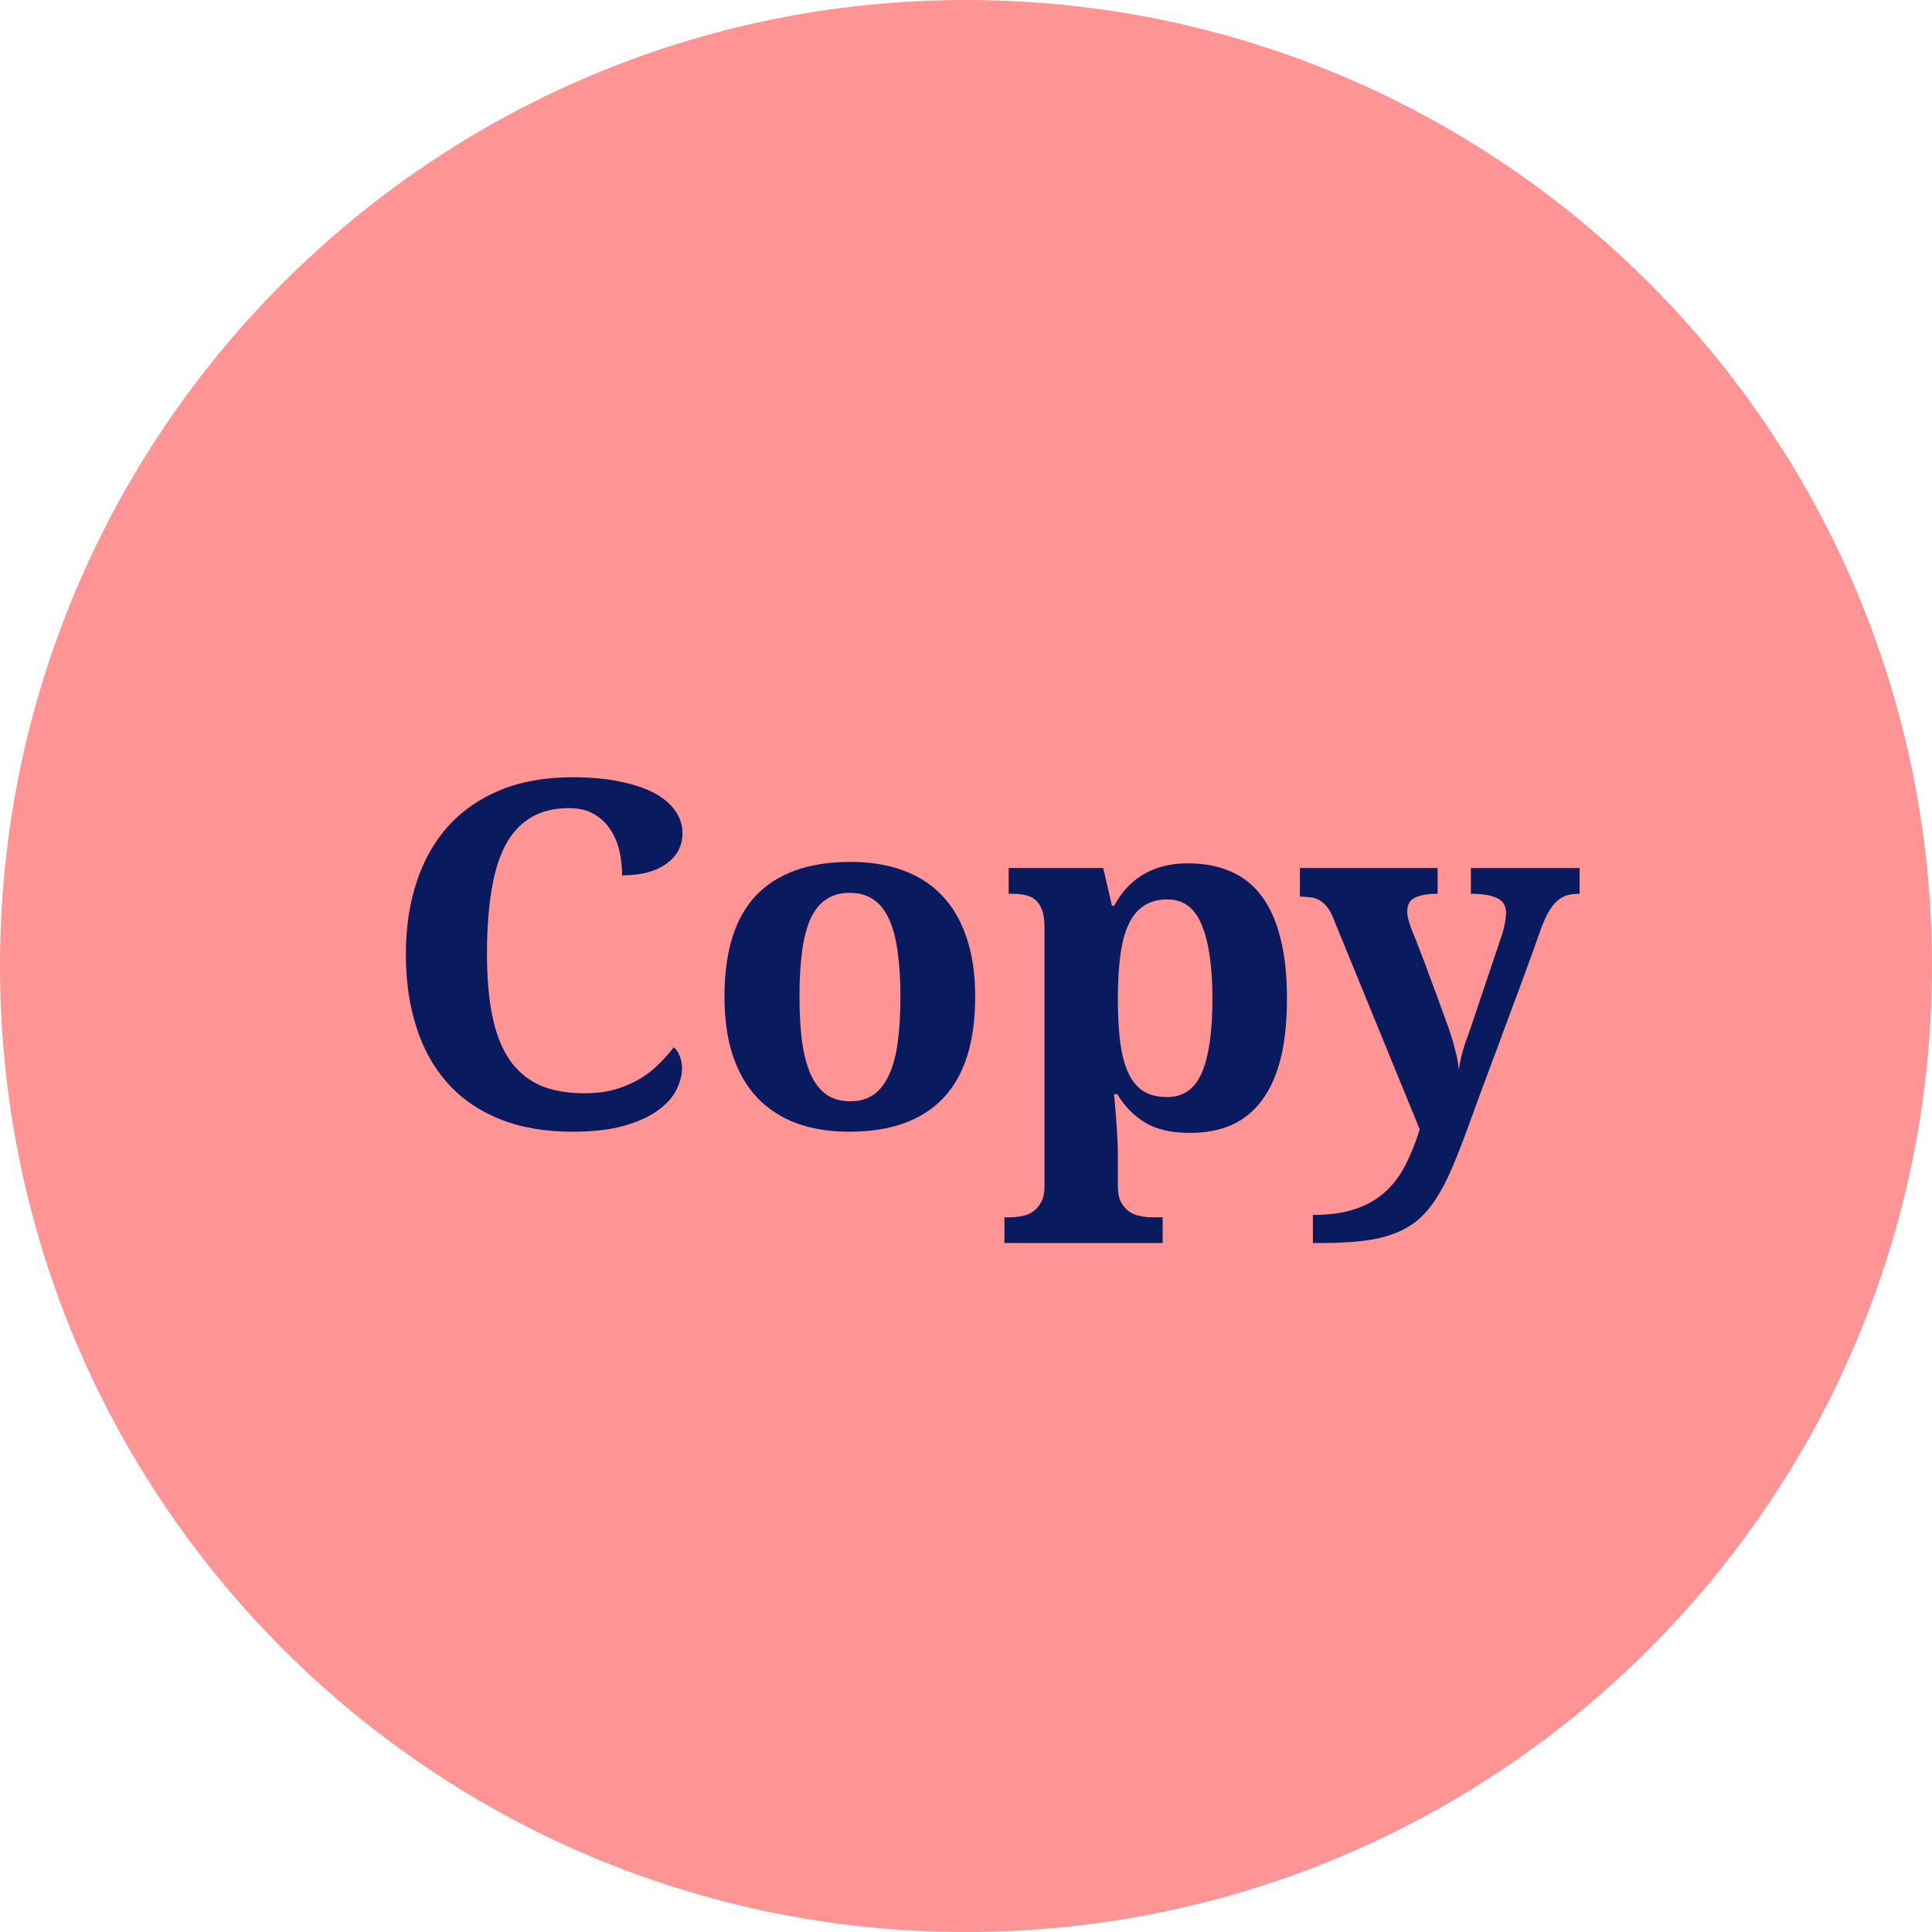
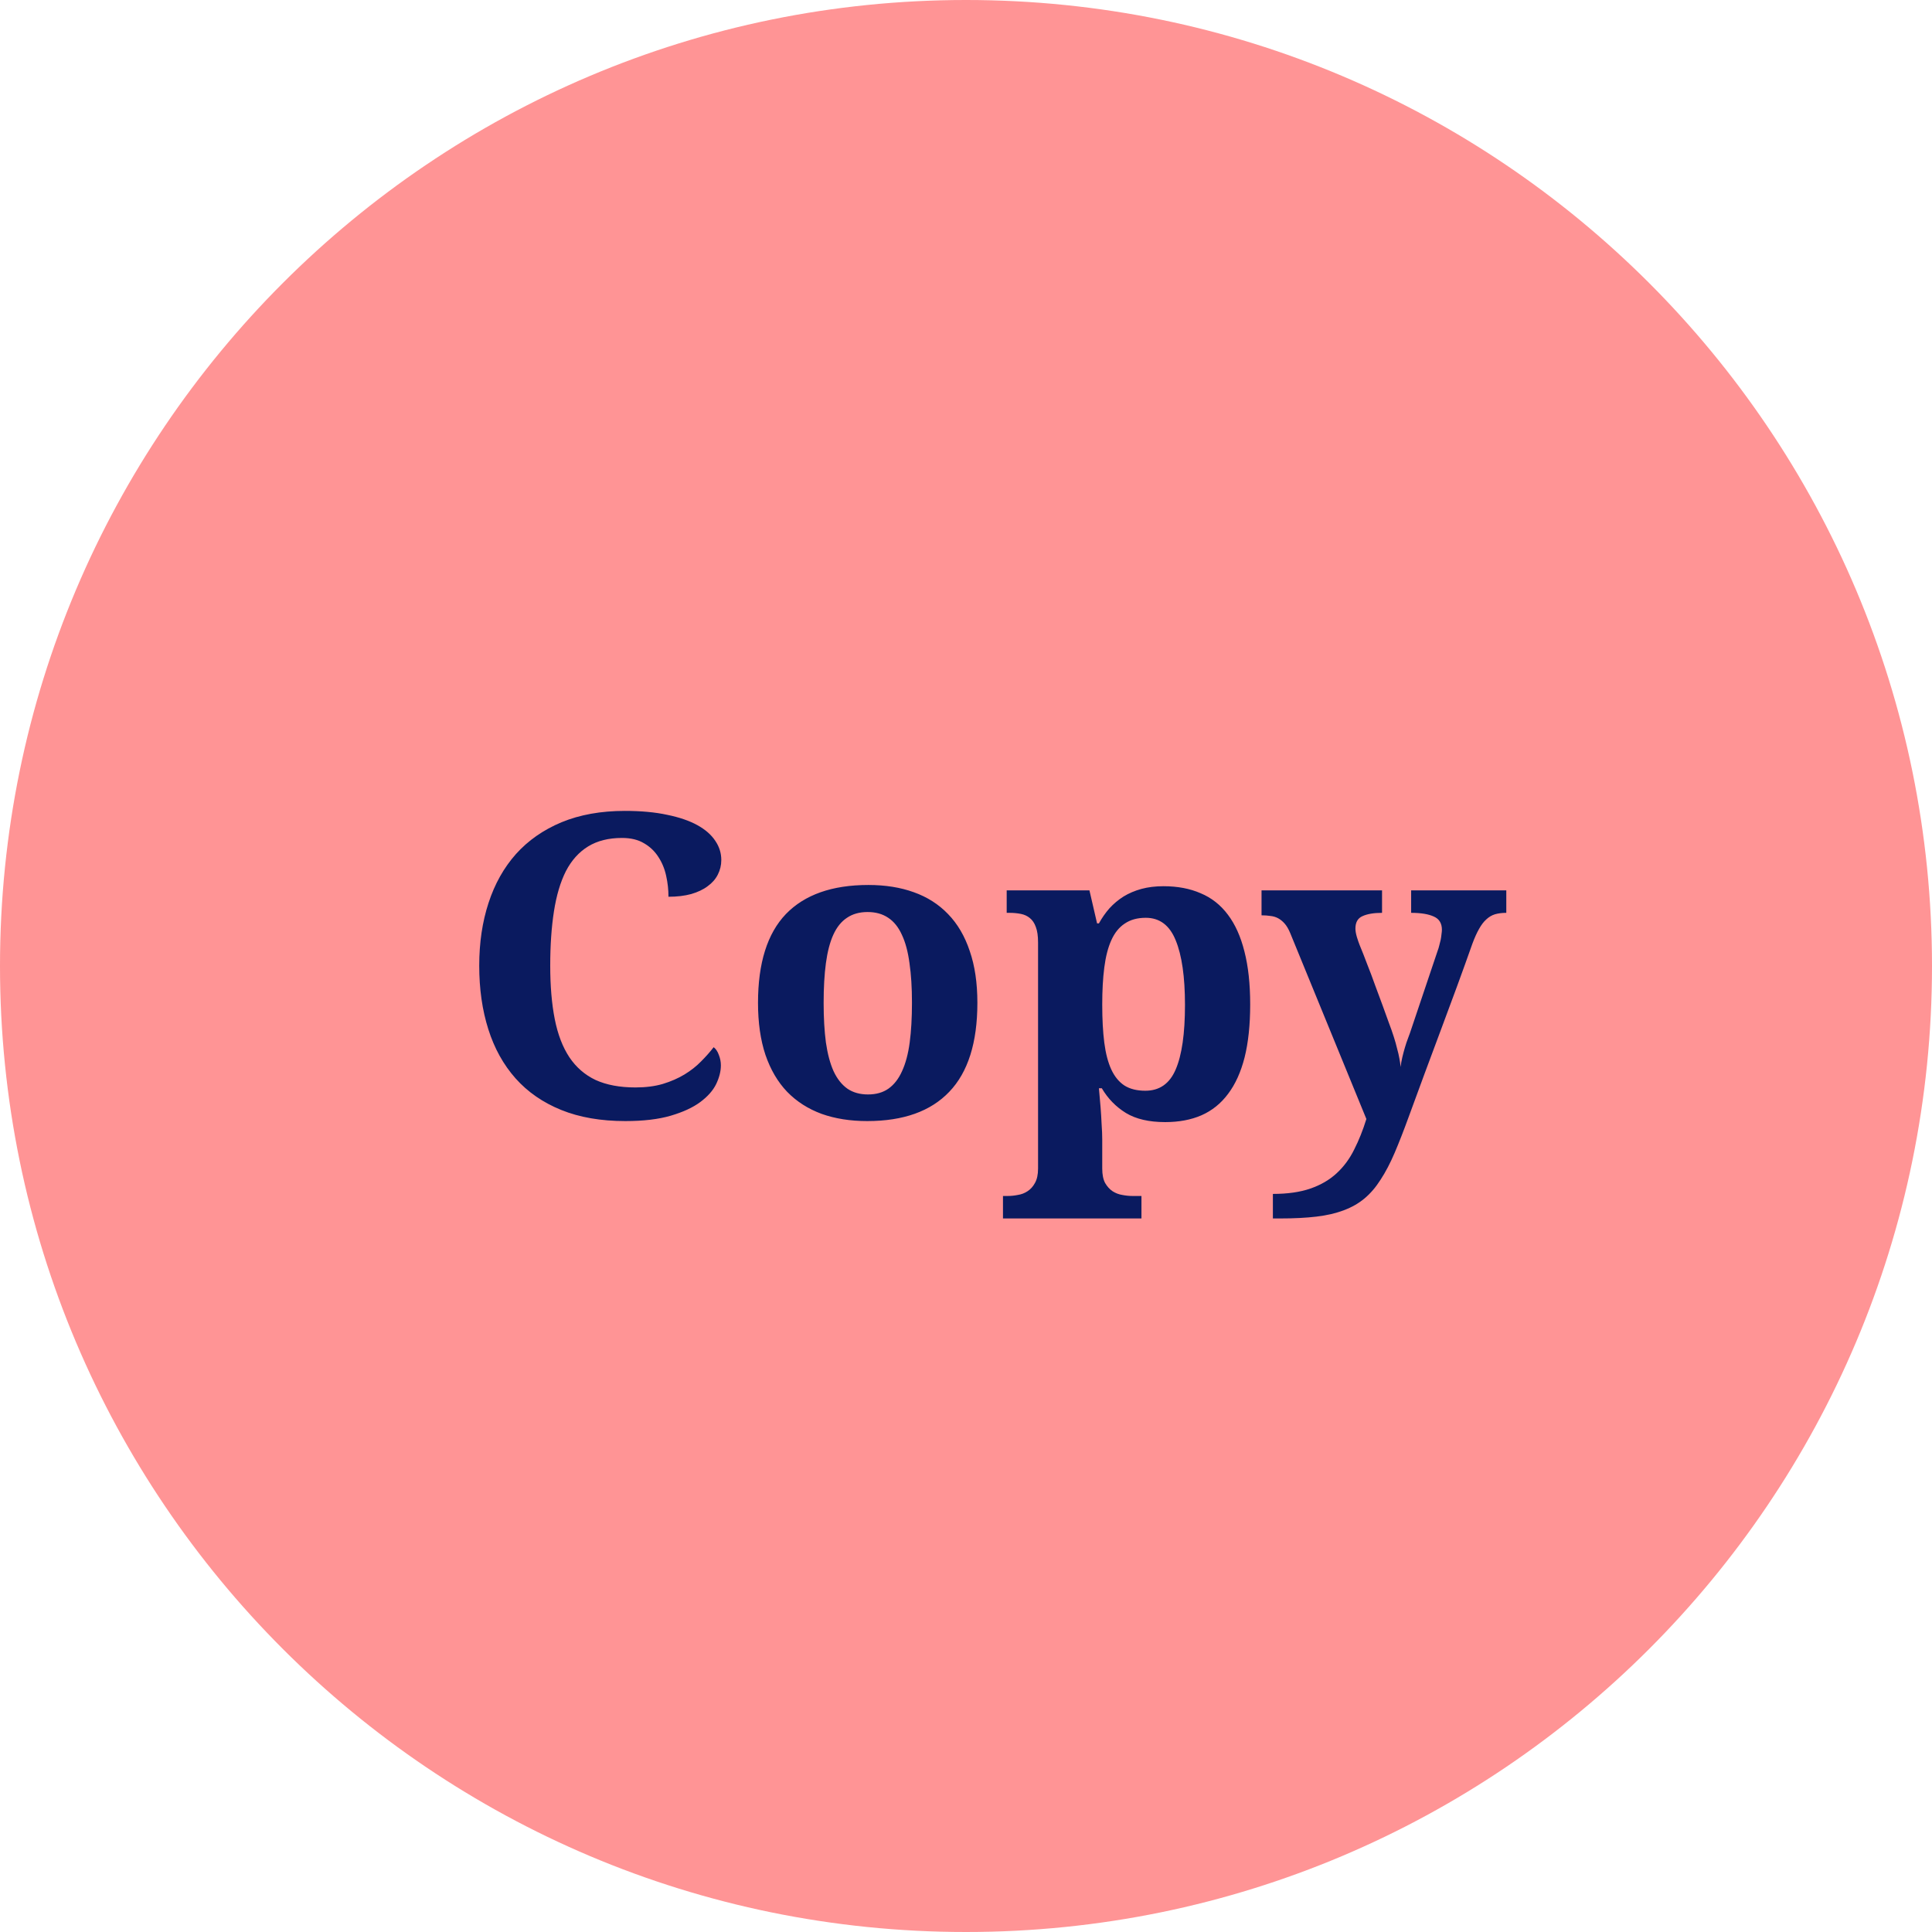
- <svg xmlns="http://www.w3.org/2000/svg" width="72" height="72" viewBox="0 0 72 72" fill="none">
-   <circle cx="36" cy="36" r="36" fill="#FF9495" />
-   <path d="M21.778 40.743C22.218 40.743 22.607 40.693 22.947 40.594C23.293 40.488 23.601 40.353 23.87 40.19C24.14 40.025 24.374 39.841 24.573 39.636C24.778 39.431 24.957 39.228 25.109 39.029C25.203 39.1 25.276 39.208 25.329 39.355C25.388 39.501 25.417 39.65 25.417 39.803C25.417 40.055 25.35 40.321 25.215 40.602C25.08 40.878 24.855 41.133 24.538 41.367C24.222 41.602 23.803 41.795 23.281 41.947C22.76 42.1 22.115 42.176 21.348 42.176C20.305 42.176 19.394 42.018 18.614 41.701C17.835 41.385 17.188 40.937 16.672 40.356C16.156 39.776 15.77 39.079 15.512 38.265C15.254 37.45 15.125 36.548 15.125 35.558C15.125 34.585 15.257 33.694 15.521 32.886C15.784 32.077 16.174 31.383 16.689 30.803C17.211 30.223 17.858 29.771 18.632 29.449C19.411 29.127 20.311 28.966 21.33 28.966C22.021 28.966 22.622 29.021 23.132 29.133C23.648 29.238 24.075 29.385 24.415 29.572C24.755 29.76 25.01 29.982 25.18 30.24C25.35 30.492 25.435 30.765 25.435 31.058C25.435 31.28 25.385 31.488 25.285 31.682C25.191 31.869 25.048 32.033 24.855 32.174C24.667 32.315 24.433 32.426 24.151 32.508C23.87 32.584 23.548 32.622 23.185 32.622C23.185 32.323 23.152 32.027 23.088 31.734C23.023 31.436 22.912 31.166 22.754 30.926C22.602 30.686 22.399 30.492 22.148 30.346C21.895 30.193 21.582 30.117 21.207 30.117C20.639 30.117 20.158 30.237 19.766 30.477C19.373 30.718 19.057 31.069 18.816 31.532C18.582 31.995 18.412 32.566 18.307 33.246C18.201 33.92 18.148 34.69 18.148 35.558C18.148 36.425 18.213 37.184 18.342 37.834C18.471 38.484 18.679 39.026 18.966 39.46C19.253 39.888 19.625 40.21 20.082 40.427C20.545 40.638 21.11 40.743 21.778 40.743ZM36.342 37.14C36.342 38.833 35.943 40.096 35.147 40.928C34.355 41.76 33.19 42.176 31.648 42.176C30.928 42.176 30.28 42.073 29.706 41.868C29.132 41.657 28.643 41.344 28.238 40.928C27.84 40.512 27.532 39.987 27.315 39.355C27.105 38.722 26.999 37.983 26.999 37.14C26.999 35.446 27.395 34.187 28.186 33.36C28.982 32.534 30.154 32.121 31.701 32.121C32.422 32.121 33.066 32.224 33.635 32.429C34.209 32.634 34.695 32.944 35.094 33.36C35.498 33.776 35.806 34.301 36.017 34.934C36.233 35.56 36.342 36.296 36.342 37.14ZM29.794 37.14C29.794 37.778 29.826 38.341 29.891 38.827C29.961 39.313 30.069 39.721 30.216 40.049C30.368 40.377 30.564 40.626 30.805 40.796C31.045 40.96 31.338 41.042 31.684 41.042C32.029 41.042 32.319 40.96 32.554 40.796C32.794 40.626 32.987 40.377 33.134 40.049C33.286 39.721 33.395 39.313 33.459 38.827C33.523 38.341 33.556 37.778 33.556 37.14C33.556 36.495 33.52 35.933 33.45 35.452C33.386 34.966 33.277 34.562 33.125 34.239C32.978 33.917 32.785 33.677 32.545 33.519C32.305 33.355 32.012 33.273 31.666 33.273C31.32 33.273 31.027 33.355 30.787 33.519C30.547 33.677 30.354 33.917 30.207 34.239C30.061 34.562 29.955 34.966 29.891 35.452C29.826 35.933 29.794 36.495 29.794 37.14ZM37.643 45.366C37.777 45.366 37.918 45.352 38.065 45.322C38.217 45.299 38.355 45.246 38.477 45.164C38.606 45.082 38.712 44.965 38.794 44.812C38.882 44.66 38.926 44.455 38.926 44.197V34.565C38.926 34.289 38.894 34.069 38.829 33.905C38.77 33.741 38.685 33.615 38.574 33.527C38.469 33.44 38.34 33.381 38.188 33.352C38.041 33.322 37.883 33.308 37.713 33.308H37.59V32.35H41.114L41.44 33.756H41.519C41.648 33.522 41.797 33.308 41.967 33.114C42.143 32.921 42.342 32.754 42.565 32.613C42.793 32.473 43.048 32.364 43.329 32.288C43.61 32.212 43.924 32.174 44.27 32.174C44.867 32.174 45.395 32.273 45.852 32.473C46.315 32.666 46.701 32.971 47.012 33.387C47.322 33.797 47.557 34.318 47.715 34.951C47.879 35.584 47.961 36.337 47.961 37.21C47.961 38.077 47.882 38.827 47.724 39.46C47.565 40.087 47.331 40.605 47.02 41.016C46.716 41.426 46.338 41.73 45.887 41.93C45.441 42.123 44.926 42.22 44.34 42.22C43.654 42.22 43.098 42.091 42.67 41.833C42.242 41.569 41.899 41.218 41.642 40.778H41.519C41.542 41.054 41.565 41.323 41.589 41.587C41.606 41.81 41.621 42.047 41.633 42.299C41.65 42.551 41.659 42.77 41.659 42.958V44.197C41.659 44.455 41.7 44.66 41.782 44.812C41.87 44.965 41.976 45.082 42.099 45.164C42.227 45.246 42.365 45.299 42.512 45.322C42.664 45.352 42.805 45.366 42.934 45.366H43.329V46.324H37.432V45.366H37.643ZM43.496 40.884C44.1 40.884 44.53 40.582 44.788 39.978C45.052 39.369 45.184 38.452 45.184 37.227C45.184 36.032 45.052 35.115 44.788 34.477C44.53 33.838 44.105 33.519 43.514 33.519C43.156 33.519 42.857 33.601 42.617 33.765C42.377 33.923 42.187 34.16 42.046 34.477C41.905 34.787 41.806 35.174 41.747 35.637C41.688 36.094 41.659 36.618 41.659 37.21C41.659 37.831 41.688 38.373 41.747 38.836C41.806 39.293 41.905 39.674 42.046 39.978C42.187 40.283 42.374 40.512 42.608 40.664C42.843 40.81 43.139 40.884 43.496 40.884ZM58.868 32.35V33.308C58.687 33.308 58.525 33.328 58.385 33.369C58.25 33.41 58.127 33.483 58.016 33.589C57.904 33.688 57.802 33.823 57.708 33.993C57.614 34.157 57.52 34.365 57.427 34.617C57.216 35.215 56.996 35.824 56.768 36.445C56.539 37.066 56.308 37.69 56.073 38.317C55.845 38.938 55.613 39.56 55.379 40.181C55.15 40.796 54.928 41.402 54.711 42C54.5 42.58 54.301 43.09 54.113 43.529C53.926 43.969 53.727 44.35 53.516 44.672C53.31 44.994 53.082 45.261 52.83 45.472C52.578 45.683 52.285 45.85 51.951 45.973C51.617 46.102 51.227 46.192 50.782 46.245C50.343 46.298 49.827 46.324 49.235 46.324H48.928V45.278C49.555 45.278 50.088 45.202 50.527 45.05C50.967 44.898 51.339 44.681 51.644 44.399C51.948 44.118 52.197 43.781 52.391 43.389C52.59 42.996 52.763 42.562 52.909 42.088L49.666 34.169C49.596 33.999 49.517 33.864 49.429 33.765C49.341 33.665 49.247 33.589 49.148 33.536C49.048 33.483 48.94 33.451 48.822 33.44C48.705 33.422 48.579 33.413 48.444 33.413V32.35H53.577V33.308C53.226 33.308 52.947 33.355 52.742 33.448C52.543 33.536 52.443 33.712 52.443 33.976C52.443 34.075 52.464 34.195 52.505 34.336C52.546 34.471 52.584 34.582 52.619 34.67C52.725 34.922 52.833 35.197 52.944 35.496C53.062 35.789 53.173 36.085 53.278 36.384C53.39 36.677 53.495 36.961 53.595 37.236C53.694 37.512 53.782 37.755 53.858 37.966C53.946 38.194 54.02 38.402 54.078 38.59C54.137 38.772 54.184 38.938 54.219 39.091C54.26 39.237 54.292 39.375 54.315 39.504C54.339 39.627 54.356 39.75 54.368 39.873C54.38 39.75 54.403 39.615 54.438 39.469C54.474 39.316 54.512 39.173 54.553 39.038C54.594 38.898 54.635 38.774 54.676 38.669C54.717 38.558 54.746 38.478 54.764 38.432L55.95 34.907C55.974 34.849 55.994 34.781 56.012 34.705C56.035 34.623 56.056 34.541 56.073 34.459C56.091 34.377 56.102 34.298 56.108 34.222C56.12 34.145 56.126 34.081 56.126 34.028C56.126 33.753 56.012 33.565 55.783 33.466C55.555 33.36 55.232 33.308 54.816 33.308V32.35H58.868Z" fill="#0A1A5F" />
+ <svg xmlns="http://www.w3.org/2000/svg" width="64" height="64" viewBox="0 0 64 64" fill="none">
+   <circle cx="32" cy="32" r="32" fill="#FF9495" />
+   <path d="M21.05 36.023C21.392 36.023 21.695 35.984 21.959 35.906C22.228 35.824 22.467 35.719 22.677 35.592C22.886 35.464 23.069 35.321 23.224 35.161C23.383 35.002 23.522 34.844 23.641 34.69C23.713 34.744 23.77 34.828 23.811 34.942C23.857 35.056 23.88 35.172 23.88 35.291C23.88 35.487 23.828 35.694 23.723 35.913C23.618 36.127 23.442 36.325 23.196 36.508C22.95 36.69 22.624 36.84 22.219 36.959C21.813 37.078 21.312 37.137 20.715 37.137C19.904 37.137 19.195 37.014 18.589 36.768C17.983 36.522 17.479 36.173 17.078 35.722C16.677 35.27 16.376 34.728 16.176 34.095C15.975 33.461 15.875 32.759 15.875 31.989C15.875 31.233 15.977 30.54 16.183 29.911C16.388 29.282 16.691 28.742 17.092 28.291C17.497 27.84 18.001 27.489 18.602 27.238C19.209 26.988 19.908 26.862 20.701 26.862C21.239 26.862 21.706 26.906 22.102 26.992C22.504 27.074 22.836 27.188 23.101 27.334C23.365 27.48 23.563 27.653 23.695 27.854C23.828 28.049 23.894 28.261 23.894 28.489C23.894 28.662 23.855 28.824 23.777 28.975C23.704 29.12 23.593 29.248 23.442 29.357C23.297 29.467 23.114 29.553 22.895 29.617C22.677 29.676 22.426 29.706 22.144 29.706C22.144 29.474 22.119 29.244 22.068 29.016C22.018 28.783 21.932 28.574 21.809 28.387C21.69 28.2 21.533 28.049 21.337 27.936C21.141 27.817 20.897 27.758 20.605 27.758C20.163 27.758 19.79 27.851 19.484 28.038C19.179 28.225 18.933 28.498 18.746 28.858C18.564 29.218 18.432 29.663 18.35 30.191C18.268 30.715 18.227 31.315 18.227 31.989C18.227 32.664 18.277 33.254 18.377 33.76C18.477 34.266 18.639 34.687 18.862 35.024C19.086 35.357 19.375 35.608 19.73 35.776C20.09 35.94 20.53 36.023 21.05 36.023ZM32.377 33.22C32.377 34.537 32.067 35.519 31.447 36.166C30.832 36.813 29.925 37.137 28.727 37.137C28.166 37.137 27.662 37.057 27.216 36.898C26.769 36.733 26.389 36.49 26.074 36.166C25.764 35.842 25.525 35.435 25.356 34.942C25.192 34.45 25.11 33.876 25.11 33.22C25.11 31.903 25.418 30.923 26.033 30.28C26.653 29.638 27.564 29.316 28.768 29.316C29.328 29.316 29.829 29.396 30.271 29.556C30.718 29.715 31.096 29.957 31.406 30.28C31.721 30.604 31.96 31.012 32.124 31.504C32.293 31.991 32.377 32.563 32.377 33.22ZM27.284 33.22C27.284 33.717 27.309 34.154 27.359 34.532C27.414 34.91 27.498 35.227 27.612 35.482C27.731 35.738 27.884 35.931 28.07 36.063C28.257 36.191 28.485 36.255 28.754 36.255C29.023 36.255 29.248 36.191 29.431 36.063C29.617 35.931 29.768 35.738 29.882 35.482C30 35.227 30.085 34.91 30.135 34.532C30.185 34.154 30.21 33.717 30.21 33.22C30.21 32.718 30.183 32.281 30.128 31.907C30.078 31.529 29.994 31.215 29.875 30.964C29.761 30.713 29.611 30.526 29.424 30.403C29.237 30.276 29.009 30.212 28.74 30.212C28.471 30.212 28.244 30.276 28.057 30.403C27.87 30.526 27.719 30.713 27.605 30.964C27.491 31.215 27.41 31.529 27.359 31.907C27.309 32.281 27.284 32.718 27.284 33.22ZM33.389 39.618C33.493 39.618 33.603 39.607 33.717 39.584C33.835 39.566 33.942 39.525 34.038 39.461C34.138 39.397 34.22 39.306 34.284 39.188C34.352 39.069 34.387 38.91 34.387 38.709V31.217C34.387 31.003 34.362 30.832 34.312 30.704C34.266 30.576 34.2 30.479 34.113 30.41C34.031 30.342 33.931 30.296 33.812 30.273C33.699 30.251 33.575 30.239 33.443 30.239H33.348V29.494H36.089L36.342 30.588H36.403C36.504 30.406 36.62 30.239 36.752 30.089C36.889 29.939 37.044 29.809 37.217 29.699C37.395 29.59 37.593 29.506 37.812 29.446C38.03 29.387 38.274 29.357 38.543 29.357C39.008 29.357 39.418 29.435 39.773 29.59C40.133 29.74 40.434 29.977 40.676 30.301C40.917 30.62 41.1 31.025 41.223 31.518C41.35 32.01 41.414 32.595 41.414 33.274C41.414 33.949 41.352 34.532 41.23 35.024C41.106 35.512 40.924 35.915 40.683 36.234C40.446 36.553 40.152 36.79 39.801 36.945C39.454 37.096 39.053 37.171 38.598 37.171C38.065 37.171 37.632 37.071 37.299 36.87C36.966 36.665 36.7 36.392 36.499 36.05H36.403C36.422 36.264 36.44 36.474 36.458 36.679C36.472 36.852 36.483 37.036 36.492 37.232C36.506 37.428 36.513 37.599 36.513 37.745V38.709C36.513 38.91 36.545 39.069 36.608 39.188C36.677 39.306 36.759 39.397 36.855 39.461C36.955 39.525 37.062 39.566 37.176 39.584C37.294 39.607 37.404 39.618 37.504 39.618H37.812V40.363H33.225V39.618H33.389ZM37.941 36.132C38.411 36.132 38.746 35.897 38.946 35.428C39.151 34.954 39.254 34.241 39.254 33.288C39.254 32.358 39.151 31.645 38.946 31.148C38.746 30.652 38.415 30.403 37.955 30.403C37.677 30.403 37.445 30.467 37.258 30.595C37.071 30.718 36.923 30.902 36.813 31.148C36.704 31.39 36.627 31.691 36.581 32.051C36.535 32.406 36.513 32.814 36.513 33.274C36.513 33.758 36.535 34.179 36.581 34.539C36.627 34.895 36.704 35.191 36.813 35.428C36.923 35.665 37.069 35.842 37.251 35.961C37.433 36.075 37.663 36.132 37.941 36.132ZM49.898 29.494V30.239C49.756 30.239 49.631 30.255 49.522 30.287C49.417 30.319 49.321 30.376 49.234 30.458C49.148 30.535 49.068 30.64 48.995 30.773C48.922 30.9 48.849 31.062 48.776 31.258C48.612 31.723 48.441 32.197 48.264 32.68C48.086 33.163 47.906 33.648 47.724 34.136C47.546 34.619 47.366 35.102 47.184 35.585C47.006 36.063 46.833 36.535 46.664 37C46.5 37.451 46.345 37.848 46.199 38.19C46.053 38.531 45.898 38.828 45.734 39.078C45.575 39.329 45.397 39.536 45.201 39.7C45.005 39.864 44.777 39.994 44.518 40.09C44.258 40.19 43.955 40.261 43.608 40.302C43.267 40.343 42.866 40.363 42.405 40.363H42.166V39.55C42.654 39.55 43.068 39.491 43.41 39.372C43.752 39.254 44.041 39.085 44.278 38.866C44.515 38.648 44.709 38.385 44.859 38.08C45.014 37.775 45.149 37.438 45.263 37.068L42.74 30.909C42.685 30.777 42.624 30.672 42.556 30.595C42.487 30.517 42.414 30.458 42.337 30.417C42.259 30.376 42.175 30.351 42.084 30.342C41.993 30.328 41.895 30.321 41.79 30.321V29.494H45.782V30.239C45.509 30.239 45.292 30.276 45.133 30.349C44.978 30.417 44.9 30.554 44.9 30.759C44.9 30.836 44.916 30.93 44.948 31.039C44.98 31.144 45.01 31.23 45.037 31.299C45.119 31.495 45.203 31.709 45.29 31.941C45.381 32.169 45.468 32.399 45.55 32.632C45.636 32.86 45.718 33.081 45.796 33.295C45.873 33.509 45.942 33.698 46.001 33.862C46.069 34.04 46.126 34.202 46.172 34.348C46.217 34.489 46.254 34.619 46.281 34.737C46.313 34.851 46.338 34.958 46.356 35.059C46.375 35.154 46.388 35.25 46.398 35.346C46.407 35.25 46.425 35.145 46.452 35.031C46.48 34.913 46.509 34.801 46.541 34.696C46.573 34.587 46.605 34.491 46.637 34.409C46.669 34.323 46.691 34.261 46.705 34.225L47.628 31.483C47.646 31.438 47.662 31.385 47.676 31.326C47.694 31.262 47.71 31.199 47.724 31.135C47.737 31.071 47.746 31.009 47.751 30.95C47.76 30.891 47.765 30.841 47.765 30.8C47.765 30.586 47.676 30.44 47.498 30.362C47.32 30.28 47.07 30.239 46.746 30.239V29.494H49.898Z" fill="#0A1A5F" />
</svg>
